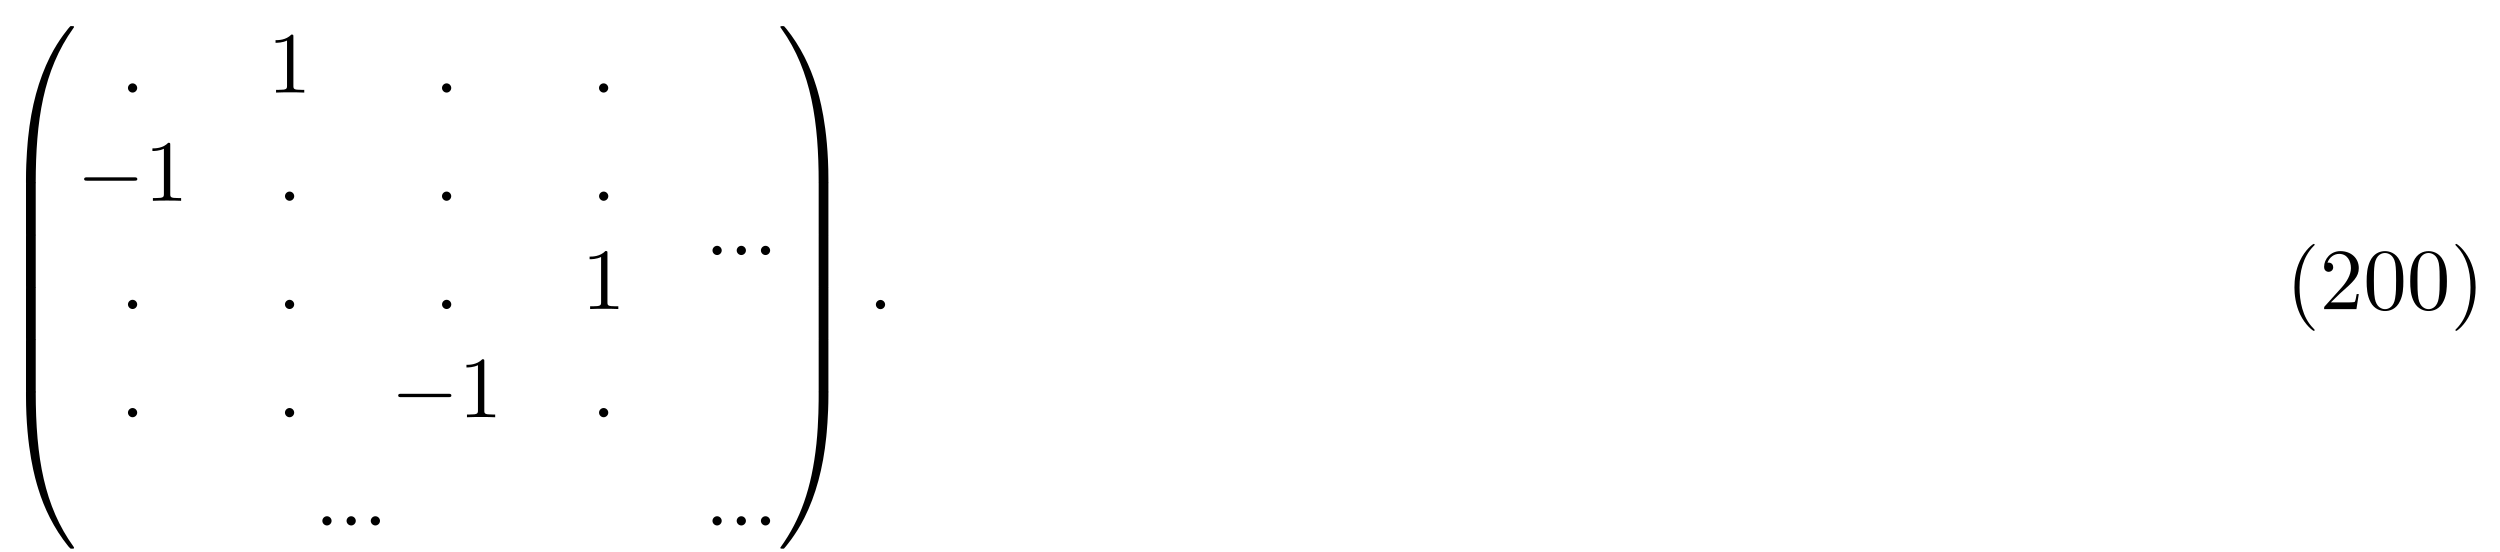
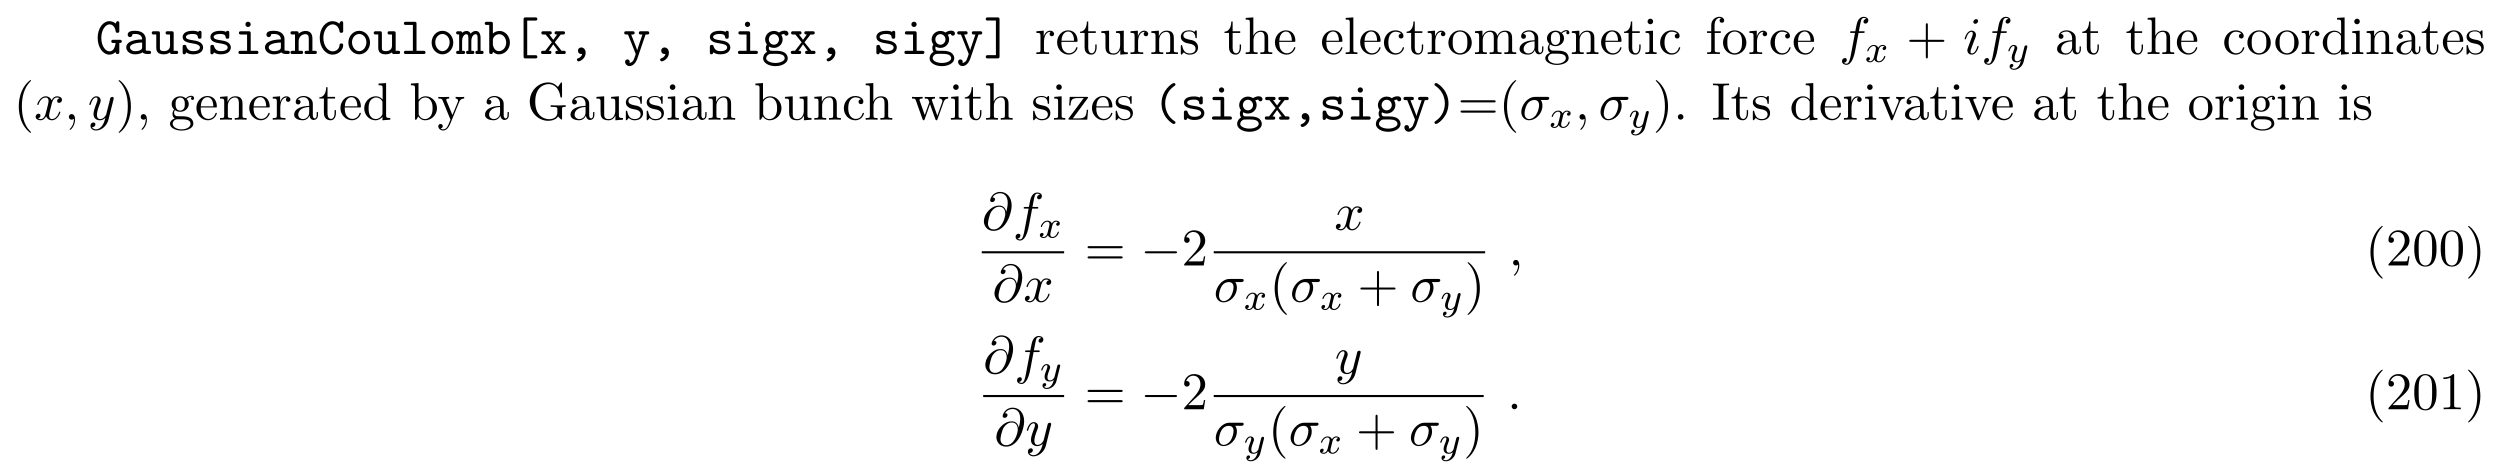
- <svg xmlns="http://www.w3.org/2000/svg" xmlns:xlink="http://www.w3.org/1999/xlink" height="69pt" viewBox="0 0 313 69" width="313pt">
+ <svg xmlns="http://www.w3.org/2000/svg" xmlns:xlink="http://www.w3.org/1999/xlink" height="96pt" viewBox="0 0 516 96" width="516pt">
  <symbol id="a" overflow="visible">
-     <path d="m4.078 19.297c.234 0 .312 0 .312-.141.016-7.656.906-14 4.719-19.328.078-.094.078-.125.078-.141 0-.109-.078-.109-.25-.109-.188 0-.203 0-.219.016-.047.031-1.438 1.625-2.531 3.812-1.438 2.891-2.344 6.188-2.75 10.156-.031.344-.266 2.609-.266 5.203v.422c.016.109.078.109.312.109zm0 0" />
+     <path d="m4.891-2.281c.266 0 .516 0 .516-.344 0-.312-.281-.312-.438-.312h-1.297c-.172 0-.438 0-.438.312 0 .344.25.344.438.344h.453c-.141 1.219-.672 1.734-1.25 1.734-.875 0-1.703-1.172-1.703-2.781 0-1.672.875-2.797 1.719-2.797.375 0 1.062.25 1.25 1.438.031.188.094.312.375.312.375 0 .375-.234.375-.453v-1.516c0-.172 0-.438-.328-.438-.219 0-.281.125-.438.484-.391-.328-.828-.484-1.281-.484-1.312 0-2.422 1.469-2.422 3.438 0 2.016 1.125 3.469 2.422 3.469.625 0 1.078-.328 1.297-.578 0 .234 0 .453.391.453.359 0 .359-.234.359-.453zm0 0" />
  </symbol>
  <symbol id="b" overflow="visible">
-     <path d="m4.391.188c0-.281-.016-.297-.312-.297h-.594c-.297 0-.312.016-.312.297v6.172c0 .281.016.297.312.297h.594c.297 0 .312-.016.312-.297zm0 0" />
+     <path d="m3.984-.344c.25.328.766.344 1.188.344.297 0 .547 0 .547-.344 0-.328-.281-.328-.438-.328-.453 0-.562-.047-.656-.078v-2.359c0-.766-.594-1.688-2.156-1.688-.469 0-1.578 0-1.578.797 0 .328.219.5.484.5.156 0 .469-.094.484-.5 0-.094 0-.094.219-.125.156-.016.297-.016.391-.016.828 0 1.406.344 1.406 1.125-1.938.031-3.281.578-3.281 1.625 0 .75.688 1.453 1.812 1.453.391 0 1.078-.078 1.578-.406zm-.109-2.031v.906c0 .266 0 .484-.422.688-.406.188-.891.188-.984.188-.672 0-1.109-.375-1.109-.797 0-.547.938-.938 2.516-.984zm0 0" />
  </symbol>
  <symbol id="c" overflow="visible">
-     <path d="m3.484-.547c-.234 0-.297 0-.312.125v.422c0 6.656 1.188 10.562 1.531 11.672.734 2.422 1.953 4.969 3.766 7.219.172.188.219.25.25.266s.031.031.219.031c.172 0 .25 0 .25-.109 0-.031 0-.047-.062-.141-3.641-5.047-4.734-11.109-4.734-19.328 0-.156-.078-.156-.312-.156zm0 0" />
+     <path d="m3.906-.344c.016.344.234.344.438.344h.797c.172 0 .438 0 .438-.344 0-.328-.281-.328-.438-.328h-.484v-3.578c0-.344-.062-.453-.438-.453h-.797c-.172 0-.438 0-.438.344 0 .328.281.328.422.328h.5v2.312c0 .984-.891 1.125-1.234 1.125-.859 0-.859-.359-.859-.719v-2.938c0-.344-.062-.453-.438-.453h-.797c-.172 0-.453 0-.453.344 0 .328.297.328.438.328h.5v2.781c0 1.047.75 1.312 1.547 1.312.438 0 .891-.109 1.297-.406zm0 0" />
  </symbol>
  <symbol id="d" overflow="visible">
-     <path d="m6.359 18.766c0-6.672-1.188-10.578-1.531-11.672-.734-2.422-1.953-4.984-3.766-7.219-.172-.203-.219-.25-.25-.281-.031-.016-.031-.016-.219-.016-.156 0-.25 0-.25.109 0 .016 0 .047.141.234 3.797 5.297 4.656 11.844 4.656 19.234 0 .141.078.141.312.141h.594c.234 0 .297 0 .312-.109zm0 0" />
+     <path d="m3.25-2.781c-.25-.047-.469-.078-.734-.125-.328-.047-1.062-.188-1.062-.609 0-.281.344-.625 1.375-.625.906 0 1.062.328 1.094.625.016.172.031.359.375.359.375 0 .375-.219.375-.438v-.766c0-.172 0-.438-.312-.438-.266 0-.312.156-.328.234-.484-.234-.969-.234-1.172-.234-1.828 0-2.078.891-2.078 1.281 0 1 1.156 1.188 2.156 1.344.531.094 1.406.234 1.406.812 0 .406-.406.766-1.406.766-.5 0-1.109-.125-1.391-.984-.047-.188-.094-.312-.375-.312-.391 0-.391.234-.391.453v1.062c0 .172 0 .438.328.438.094 0 .281-.016.406-.406.531.391 1.109.406 1.422.406 1.719 0 2.062-.906 2.062-1.422 0-1.141-1.406-1.359-1.75-1.422zm0 0" />
  </symbol>
  <symbol id="e" overflow="visible">
-     <path d="m6.359.188c0-.281-.016-.297-.312-.297h-.594c-.297 0-.312.016-.312.297v6.172c0 .281.016.297.312.297h.594c.297 0 .312-.016.312-.297zm0 0" />
+     <path d="m3.375-4.25c0-.344-.078-.453-.438-.453h-1.547c-.172 0-.453 0-.453.328 0 .344.281.344.453.344h1.234v3.359h-1.328c-.172 0-.453 0-.453.344 0 .328.297.328.453.328h3.219c.156 0 .453 0 .453-.328 0-.344-.297-.344-.453-.344h-1.141zm0-1.875c0-.312-.25-.547-.547-.547-.312 0-.547.234-.547.547 0 .297.234.547.547.547.297 0 .547-.25.547-.547zm0 0" />
  </symbol>
  <symbol id="f" overflow="visible">
-     <path d="m6.359-.422c-.016-.125-.078-.125-.312-.125h-.594c-.234 0-.312 0-.312.156 0 1.125 0 3.719-.281 6.438-.594 5.641-2.047 9.531-4.438 12.891-.078.094-.078.109-.078.141 0 .109.094.109.25.109.188 0 .203 0 .219-.031.047-.031 1.438-1.625 2.531-3.812 1.438-2.875 2.344-6.188 2.75-10.156.031-.328.266-2.609.266-5.188zm0 0" />
+     <path d="m1.812-4.188c0-.344 0-.516-.438-.516h-.797c-.172 0-.453 0-.453.344 0 .328.297.328.438.328h.5v3.359h-.484c-.172 0-.453 0-.453.344 0 .328.297.328.438.328h1.734c.156 0 .438 0 .438-.328 0-.344-.266-.344-.438-.344h-.484v-1.922c0-1.094.812-1.5 1.359-1.5.578 0 .734.297.734.953v2.469h-.422c-.188 0-.453 0-.453.344 0 .328.297.328.453.328h1.656c.156 0 .438 0 .438-.328 0-.344-.266-.344-.438-.344h-.484v-2.531c0-1.094-.562-1.562-1.422-1.562-.719 0-1.219.375-1.422.578zm0 0" />
  </symbol>
  <symbol id="g" overflow="visible">
+     <path d="m5.281-6.344c0-.172 0-.438-.328-.438-.203 0-.25.109-.312.188-.016.047-.016.062-.156.328-.359-.297-.859-.516-1.422-.516-1.406 0-2.625 1.453-2.625 3.438 0 2 1.219 3.469 2.641 3.469 1.266 0 2.203-.969 2.203-1.953 0-.359-.266-.359-.391-.359-.094 0-.344 0-.359.312-.078 1.062-.969 1.328-1.406 1.328-1 0-1.938-1.156-1.938-2.797 0-1.625.953-2.781 1.922-2.781.656 0 1.25.516 1.406 1.391.031.188.047.359.375.359.391 0 .391-.234.391-.453zm0 0" />
+   </symbol>
+   <symbol id="h" overflow="visible">
+     <path d="m5.094-2.359c0-1.359-1.016-2.438-2.234-2.438s-2.234 1.078-2.234 2.438c0 1.391 1.031 2.422 2.234 2.422s2.234-1.047 2.234-2.422zm-2.234 1.766c-.812 0-1.484-.828-1.484-1.844 0-.984.703-1.703 1.484-1.703s1.484.719 1.484 1.703c0 1.016-.672 1.844-1.484 1.844zm0 0" />
+   </symbol>
+   <symbol id="i" overflow="visible">
+     <path d="m3.234-6.219c0-.328-.062-.438-.438-.438h-1.719c-.172 0-.453 0-.453.328s.297.328.438.328h1.422v5.328h-1.406c-.172 0-.453 0-.453.344 0 .328.297.328.438.328h3.594c.172 0 .438 0 .438-.328 0-.344-.266-.344-.438-.344h-1.422zm0 0" />
+   </symbol>
+   <symbol id="j" overflow="visible">
+     <path d="m1.188-4.375c-.016-.328-.234-.328-.438-.328h-.344c-.172 0-.453 0-.453.328 0 .344.234.344.625.344v3.359c-.391 0-.625 0-.625.344 0 .328.297.328.453.328h.953c.172 0 .453 0 .453-.328 0-.344-.234-.344-.625-.344v-1.953c0-.969.453-1.469.891-1.469.25 0 .406.172.406.891v2.531c-.203 0-.484 0-.484.344 0 .328.297.328.453.328h.812c.172 0 .453 0 .453-.328 0-.344-.234-.344-.625-.344v-1.953c0-.969.453-1.469.891-1.469.266 0 .406.172.406.891v2.531c-.203 0-.469 0-.469.344 0 .328.281.328.438.328h.828c.156 0 .438 0 .438-.328 0-.344-.219-.344-.625-.344v-2.625c0-.219 0-1.469-.969-1.469-.328 0-.766.141-1.078.562-.156-.359-.469-.562-.828-.562-.344 0-.672.156-.938.391zm0 0" />
+   </symbol>
+   <symbol id="k" overflow="visible">
+     <path d="m1.812-4.234v-1.984c0-.328-.062-.438-.438-.438h-.797c-.172 0-.453 0-.453.328s.297.328.438.328h.5v5.547c0 .219 0 .453.375.453s.375-.219.375-.484c.438.453.906.547 1.266.547 1.188 0 2.25-1.031 2.25-2.422 0-1.344-.969-2.406-2.125-2.406-.531 0-1.016.203-1.391.531zm0 2.156v-.797c0-.641.625-1.219 1.312-1.219.812 0 1.438.797 1.438 1.734 0 1.047-.75 1.766-1.516 1.766-.859 0-1.234-.969-1.234-1.484zm0 0" />
+   </symbol>
+   <symbol id="l" overflow="visible">
+     <path d="m4.828-6.906c.172 0 .438 0 .438-.328s-.266-.328-.438-.328h-1.969c-.359 0-.438.094-.438.438v7.578c0 .344.062.453.438.453h1.969c.172 0 .438 0 .438-.328 0-.344-.266-.344-.438-.344h-1.656v-7.141zm0 0" />
+   </symbol>
+   <symbol id="m" overflow="visible">
+     <path d="m3.125-2.422 1.25-1.609h.438c.156 0 .438 0 .438-.328 0-.344-.281-.344-.438-.344h-1.281c-.156 0-.438 0-.438.328 0 .344.25.344.531.344l-.797 1.094-.828-1.094c.281 0 .516 0 .516-.344 0-.328-.266-.328-.438-.328h-1.266c-.172 0-.453 0-.453.344 0 .328.297.328.453.328h.438l1.281 1.609-1.359 1.75h-.438c-.156 0-.438 0-.438.344 0 .328.297.328.438.328h1.281c.172 0 .438 0 .438-.328 0-.344-.234-.344-.562-.344l.938-1.328.969 1.328c-.312 0-.547 0-.547.344 0 .328.266.328.438.328h1.281c.141 0 .438 0 .438-.328 0-.344-.281-.344-.438-.344h-.438zm0 0" />
+   </symbol>
+   <symbol id="n" overflow="visible">
+     <path d="m3.078-.031c-.172.672-.672.844-.812.891-.109.031-.297.094-.297.312 0 .156.156.344.344.344.344 0 1.469-.594 1.469-1.781 0-.672-.438-1.094-.906-1.094-.438 0-.688.328-.688.672 0 .422.312.688.672.688.062 0 .141-.016.219-.031zm0 0" />
+   </symbol>
+   <symbol id="o" overflow="visible">
+     <path d="m4.688-4.031h.328c.172 0 .438 0 .438-.328 0-.344-.266-.344-.438-.344h-1.281c-.156 0-.438 0-.438.328 0 .344.266.344.438.344h.312l-.781 2.312c-.141.406-.219.609-.281.938h-.016c-.062-.203-.156-.422-.234-.641l-1.016-2.609h.281c.156 0 .438 0 .438-.328 0-.344-.266-.344-.438-.344h-1.281c-.172 0-.438 0-.438.344 0 .328.281.328.438.328h.344l1.547 3.891c.047.109.047.125.047.141s-.281.922-.422 1.188c-.312.594-.703.625-.875.641 0-.016.062-.109.062-.25 0-.266-.203-.469-.469-.469-.297 0-.484.203-.484.484 0 .453.375.891.906.891 1.094 0 1.578-1.438 1.625-1.562zm0 0" />
+   </symbol>
+   <symbol id="p" overflow="visible">
+     <path d="m2.547-1.922c-.594 0-1.047-.516-1.047-1.094 0-.609.469-1.094 1.047-1.094s1.047.516 1.047 1.094c0 .609-.484 1.094-1.047 1.094zm-.984.391c.031.016.438.266.984.266 1 0 1.797-.781 1.797-1.75 0-.328-.094-.656-.281-.953.219-.125.484-.172.625-.188.062.297.312.375.422.375.188 0 .438-.141.438-.453 0-.25-.203-.594-.797-.594-.109 0-.656.016-1.156.391-.172-.125-.547-.328-1.047-.328-1.031 0-1.812.812-1.812 1.75 0 .469.188.828.359 1.031-.125.172-.219.406-.219.734 0 .391.156.656.25.797-.812.484-.812 1.234-.812 1.344 0 .938 1.156 1.609 2.547 1.609s2.547-.672 2.547-1.609c0-.406-.203-.938-.766-1.234-.141-.078-.594-.328-1.578-.328h-.766c-.078 0-.219 0-.312-.016-.156 0-.234 0-.359-.156s-.125-.359-.125-.391c0-.047.016-.188.062-.297zm1.297 3.375c-1.094 0-1.906-.469-1.906-.953 0-.188.094-.547.438-.766.281-.172.375-.172 1.172-.172.969 0 2.203 0 2.203.938 0 .484-.812.953-1.906.953zm0 0" />
+   </symbol>
+   <symbol id="q" overflow="visible">
+     <path d="m3.297-7.125c0-.328-.062-.438-.438-.438h-1.969c-.172 0-.438 0-.438.328s.25.328.438.328h1.656v7.141h-1.656c-.172 0-.438 0-.438.328 0 .344.25.344.438.344h1.969c.359 0 .438-.094.438-.453zm0 0" />
+   </symbol>
+   <symbol id="r" overflow="visible">
+     <path d="m4.766.594c0-.172-.078-.219-.266-.344-1.359-.922-1.859-2.359-1.859-3.594 0-1.078.406-2.594 1.875-3.594.172-.125.25-.156.25-.328 0-.078-.047-.297-.344-.297-.312 0-2.531 1.438-2.531 4.219 0 1.297.5 2.281.875 2.828.578.797 1.406 1.406 1.656 1.406.297 0 .344-.219.344-.297zm0 0" />
+   </symbol>
+   <symbol id="s" overflow="visible">
+     <path d="m3.844-3.344c0-1.297-.5-2.266-.891-2.812-.578-.797-1.391-1.406-1.656-1.406s-.344.219-.344.297c0 .172.125.234.188.281 1.781 1.188 1.953 2.938 1.953 3.641 0 1.094-.406 2.609-1.891 3.609-.156.109-.25.156-.25.328 0 .078.078.297.344.297.312 0 2.547-1.438 2.547-4.234zm0 0" />
+   </symbol>
+   <symbol id="t" overflow="visible">
+     <path d="m1.828-3.625v-1.203l-1.516.125v.344c.75 0 .844.078.844.609v2.922c0 .484-.125.484-.844.484v.344c.422-.016.938-.031 1.234-.031.438 0 .953 0 1.391.031v-.344h-.234c-.812 0-.828-.109-.828-.5v-1.688c0-1.078.453-2.047 1.281-2.047.078 0 .109 0 .125.016-.031 0-.25.141-.25.422 0 .297.234.469.469.469.203 0 .469-.141.469-.484s-.344-.672-.812-.672c-.797 0-1.188.734-1.328 1.203zm0 0" />
+   </symbol>
+   <symbol id="u" overflow="visible">
+     <path d="m1.219-2.75c.062-1.625.984-1.891 1.359-1.891 1.125 0 1.234 1.469 1.234 1.891zm-.016.234h3.047c.25 0 .281 0 .281-.234 0-1.078-.594-2.141-1.953-2.141-1.266 0-2.266 1.125-2.266 2.484 0 1.469 1.141 2.531 2.391 2.531 1.328 0 1.828-1.219 1.828-1.422 0-.109-.094-.125-.141-.125-.109 0-.125.062-.141.141-.391 1.125-1.375 1.125-1.484 1.125-.547 0-.984-.328-1.234-.734-.328-.516-.328-1.234-.328-1.625zm0 0" />
+   </symbol>
+   <symbol id="v" overflow="visible">
+     <path d="m1.891-4.359h1.562v-.344h-1.562v-2h-.281c0 .891-.328 2.062-1.406 2.094v.25h.938v3c0 1.344 1.016 1.484 1.406 1.484.766 0 1.078-.781 1.078-1.484v-.609h-.281v.594c0 .812-.328 1.219-.719 1.219-.734 0-.734-.984-.734-1.172zm0 0" />
+   </symbol>
+   <symbol id="w" overflow="visible">
+     <path d="m4.266-.859v.984l1.562-.125v-.344c-.75 0-.844-.078-.844-.609v-3.875l-1.609.125v.344c.766 0 .859.078.859.609v1.938c0 .953-.531 1.688-1.328 1.688-.906 0-.953-.5-.953-1.078v-3.625l-1.609.125v.344c.859 0 .859.031.859 1v1.641c0 .844 0 1.844 1.656 1.844.609 0 1.094-.312 1.406-.984zm0 0" />
+   </symbol>
+   <symbol id="x" overflow="visible">
+     <path d="m1.203-3.75v2.922c0 .484-.125.484-.859.484v.344c.391-.016.938-.031 1.234-.031.281 0 .859.016 1.219.031v-.344c-.719 0-.844 0-.844-.484v-2c0-1.141.766-1.75 1.469-1.75.688 0 .812.594.812 1.203v2.547c0 .484-.125.484-.859.484v.344c.391-.016.938-.031 1.234-.031.281 0 .859.016 1.219.031v-.344c-.562 0-.828 0-.844-.328v-2.078c0-.938 0-1.281-.344-1.672-.141-.188-.5-.406-1.141-.406-.797 0-1.312.469-1.609 1.156v-1.156l-1.547.125v.344c.766 0 .859.078.859.609zm0 0" />
+   </symbol>
+   <symbol id="y" overflow="visible">
+     <path d="m2.266-2.109c.25.031 1.141.219 1.141 1 0 .547-.391.984-1.234.984-.922 0-1.312-.609-1.516-1.547-.031-.141-.047-.188-.156-.188-.141 0-.141.078-.141.281v1.438c0 .188 0 .266.125.266.047 0 .062-.016.266-.219.031-.031.031-.047.219-.25.484.453.969.469 1.203.469 1.25 0 1.75-.734 1.75-1.516 0-.578-.328-.906-.453-1.047-.359-.344-.781-.438-1.25-.516-.609-.125-1.328-.266-1.328-.891 0-.391.281-.828 1.219-.828 1.188 0 1.25.969 1.266 1.312.016.094.109.094.141.094.141 0 .141-.047.141-.25v-1.109c0-.188 0-.266-.125-.266-.047 0-.078 0-.219.141-.031.031-.141.141-.188.172-.406-.312-.859-.312-1.016-.312-1.328 0-1.75.734-1.75 1.344 0 .391.172.688.469.922.344.297.656.359 1.438.516zm0 0" />
+   </symbol>
+   <symbol id="z" overflow="visible">
+     <path d="m1.203-.828c0 .484-.125.484-.859.484v.344c.391-.016.938-.031 1.234-.031.281 0 .859.016 1.219.031v-.344c-.719 0-.844 0-.844-.484v-2c0-1.141.766-1.75 1.469-1.75.688 0 .812.594.812 1.203v2.547c0 .484-.125.484-.859.484v.344c.391-.016.938-.031 1.234-.031.281 0 .859.016 1.219.031v-.344c-.562 0-.828 0-.844-.328v-2.078c0-.938 0-1.281-.344-1.672-.141-.188-.5-.406-1.141-.406-.922 0-1.391.656-1.578 1.078v-3.812l-1.578.109v.344c.766 0 .859.078.859.609zm0 0" />
+   </symbol>
+   <symbol id="A" overflow="visible">
+     <path d="m1.938-7.562-1.578.109v.344c.766 0 .844.078.844.609v5.672c0 .484-.109.484-.844.484v.344c.359-.016.938-.031 1.219-.031.266 0 .797.016 1.203.031v-.344c-.734 0-.844 0-.844-.484zm0 0" />
+   </symbol>
+   <symbol id="B" overflow="visible">
+     <path d="m1.281-2.375c0-1.781.891-2.234 1.469-2.234.094 0 .781 0 1.172.406-.453.031-.516.359-.516.5 0 .281.188.5.5.5.281 0 .5-.188.5-.516 0-.734-.828-1.172-1.672-1.172-1.359 0-2.359 1.188-2.359 2.531 0 1.406 1.078 2.484 2.344 2.484 1.453 0 1.812-1.312 1.812-1.422s-.109-.109-.141-.109c-.109 0-.125.047-.141.109-.328 1.016-1.031 1.141-1.438 1.141-.578 0-1.531-.469-1.531-2.219zm0 0" />
+   </symbol>
+   <symbol id="C" overflow="visible">
+     <path d="m5.141-2.328c0-1.406-1.094-2.562-2.422-2.562-1.359 0-2.406 1.188-2.406 2.562 0 1.406 1.125 2.453 2.406 2.453 1.312 0 2.422-1.078 2.422-2.453zm-2.422 2.172c-.469 0-.938-.219-1.234-.734-.281-.469-.281-1.141-.281-1.531 0-.422 0-1.016.266-1.5.297-.5.812-.719 1.25-.719.484 0 .953.234 1.234.703s.281 1.109.281 1.516c0 .391 0 .984-.25 1.469-.234.484-.719.797-1.266.797zm0 0" />
+   </symbol>
+   <symbol id="D" overflow="visible">
+     <path d="m1.203-3.75v2.922c0 .484-.125.484-.859.484v.344c.391-.016.938-.031 1.234-.031.281 0 .859.016 1.219.031v-.344c-.719 0-.844 0-.844-.484v-2c0-1.141.766-1.75 1.469-1.75.688 0 .812.594.812 1.203v2.547c0 .484-.125.484-.859.484v.344c.391-.016.938-.031 1.234-.031.281 0 .859.016 1.219.031v-.344c-.719 0-.844 0-.844-.484v-2c0-1.141.781-1.75 1.469-1.75s.812.594.812 1.203v2.547c0 .484-.125.484-.859.484v.344c.391-.016.938-.031 1.234-.031.281 0 .859.016 1.219.031v-.344c-.562 0-.828 0-.844-.328v-2.078c0-.938 0-1.281-.344-1.672-.141-.188-.5-.406-1.141-.406-.922 0-1.391.656-1.578 1.078-.156-.953-.969-1.078-1.453-1.078-.797 0-1.312.469-1.609 1.156v-1.156l-1.547.125v.344c.766 0 .859.078.859.609zm0 0" />
+   </symbol>
+   <symbol id="E" overflow="visible">
+     <path d="m3.625-.828c.047.438.344.891.859.891.234 0 .891-.156.891-1.031v-.609h-.266v.609c0 .625-.281.703-.391.703-.359 0-.406-.5-.406-.547v-2.188c0-.453 0-.875-.391-1.281-.438-.438-.984-.609-1.5-.609-.891 0-1.641.516-1.641 1.234 0 .328.219.516.5.516.297 0 .5-.219.5-.5 0-.141-.062-.5-.562-.5.297-.391.828-.5 1.188-.5.531 0 1.156.422 1.156 1.391v.406c-.562.031-1.328.062-2.016.391-.812.375-1.094.938-1.094 1.422 0 .875 1.062 1.156 1.75 1.156.719 0 1.219-.438 1.422-.953zm-.062-1.797v1.094c0 1.047-.797 1.406-1.281 1.406-.531 0-.984-.375-.984-.922 0-.594.453-1.5 2.266-1.578zm0 0" />
+   </symbol>
+   <symbol id="F" overflow="visible">
+     <path d="m2.422-1.875c-.953 0-.953-1.094-.953-1.344 0-.297.016-.641.172-.922.094-.125.344-.422.781-.422.953 0 .953 1.078.953 1.328 0 .297-.016.656-.172.922-.094.125-.344.438-.781.438zm-1.266.422c0-.047 0-.297.188-.516.422.312.875.344 1.078.344 1.016 0 1.766-.75 1.766-1.594 0-.406-.172-.812-.453-1.062.406-.359.797-.422.984-.422.031 0 .078 0 .109.016-.109.047-.172.156-.172.297 0 .188.141.312.312.312.109 0 .328-.078.328-.328 0-.188-.141-.531-.562-.531-.219 0-.703.062-1.156.516-.453-.359-.922-.406-1.156-.406-1.016 0-1.766.766-1.766 1.594 0 .484.234.906.516 1.125-.141.172-.344.531-.344.906 0 .344.141.75.484.969-.656.188-1 .656-1 1.094 0 .781 1.078 1.391 2.406 1.391 1.281 0 2.422-.562 2.422-1.406 0-.391-.156-.938-.719-1.25-.578-.297-1.203-.297-1.875-.297-.266 0-.734 0-.812-.016-.344-.047-.578-.375-.578-.734zm1.562 3.453c-1.094 0-1.844-.562-1.844-1.141 0-.5.406-.906.891-.938h.641c.938 0 2.156 0 2.156.938 0 .594-.766 1.141-1.844 1.141zm0 0" />
+   </symbol>
+   <symbol id="G" overflow="visible">
+     <path d="m1.938-4.828-1.531.125v.344c.703 0 .797.062.797.594v2.938c0 .484-.109.484-.844.484v.344c.344-.016.938-.031 1.203-.031.375 0 .766.016 1.125.031v-.344c-.719 0-.75-.047-.75-.469zm.031-1.891c0-.344-.266-.578-.578-.578-.328 0-.578.297-.578.578 0 .297.25.578.578.578.312 0 .578-.234.578-.578zm0 0" />
+   </symbol>
+   <symbol id="H" overflow="visible">
+     <path d="m1.906-4.703v-1.266c0-.953.531-1.484 1-1.484.031 0 .203 0 .359.078-.125.047-.328.188-.328.453s.188.469.469.469c.328 0 .484-.203.484-.469 0-.406-.406-.766-.984-.766-.75 0-1.688.578-1.688 1.734v1.25h-.859v.344h.859v3.531c0 .484-.125.484-.844.484v.344c.422-.016.938-.031 1.234-.031.438 0 .953 0 1.391.031v-.344h-.234c-.797 0-.828-.109-.828-.5v-3.516h1.25v-.344zm0 0" />
+   </symbol>
+   <symbol id="I" overflow="visible">
+     <path d="m4.453-2.516h3.047c.156 0 .359 0 .359-.203 0-.219-.203-.219-.359-.219h-3.047v-3.062c0-.156 0-.359-.203-.359-.219 0-.219.203-.219.359v3.062h-3.062c-.156 0-.359 0-.359.219 0 .203.203.203.359.203h3.062v3.062c0 .156 0 .359.219.359.203 0 .203-.203.203-.359zm0 0" />
+   </symbol>
+   <symbol id="J" overflow="visible">
+     <path d="m4.141-.594v.719l1.609-.125v-.344c-.766 0-.859-.078-.859-.609v-6.609l-1.562.109v.344c.766 0 .844.078.844.609v2.359c-.312-.391-.781-.688-1.375-.688-1.281 0-2.422 1.078-2.422 2.484 0 1.391 1.062 2.469 2.312 2.469.688 0 1.188-.375 1.453-.719zm0-2.922v2.234c0 .188 0 .219-.109.391-.328.531-.828.766-1.297.766-.484 0-.875-.281-1.141-.688-.281-.453-.312-1.078-.312-1.516 0-.406.016-1.062.328-1.547.234-.344.641-.703 1.234-.703.391 0 .844.156 1.188.656.109.188.109.203.109.406zm0 0" />
+   </symbol>
+   <symbol id="K" overflow="visible">
+     <path d="m3.609 2.625c0-.047 0-.062-.188-.25-1.359-1.375-1.703-3.438-1.703-5.094 0-1.906.406-3.797 1.75-5.172.141-.125.141-.141.141-.188 0-.062-.047-.094-.109-.094-.109 0-1.094.734-1.734 2.125-.562 1.188-.688 2.406-.688 3.328 0 .844.125 2.156.719 3.391.656 1.344 1.594 2.047 1.703 2.047.062 0 .109-.031.109-.094zm0 0" />
+   </symbol>
+   <symbol id="L" overflow="visible">
+     <path d="m3.156-2.719c0-.859-.125-2.172-.719-3.406-.656-1.344-1.594-2.047-1.703-2.047-.062 0-.109.031-.109.094 0 .047 0 .062.203.266 1.062 1.078 1.688 2.812 1.688 5.094 0 1.859-.406 3.781-1.75 5.156-.141.125-.141.141-.141.188 0 .062.047.094.109.094.109 0 1.094-.734 1.734-2.125.547-1.188.688-2.406.688-3.312zm0 0" />
+   </symbol>
+   <symbol id="M" overflow="visible">
+     <path d="m2.219-.016c0-.688-.266-1.141-.703-1.141-.375 0-.578.297-.578.578s.188.578.578.578c.172 0 .312-.062.422-.156l.016-.016c.016 0 .016.016.016.156 0 .703-.297 1.375-.781 1.875-.062.078-.078.078-.078.125 0 .078.062.125.109.125.141 0 1-.859 1-2.125zm0 0" />
+   </symbol>
+   <symbol id="N" overflow="visible">
+     <path d="m1.875-4.109v-3.453l-1.562.109v.344c.75 0 .844.078.844.609v6.5h.266c.016-.016.109-.156.406-.672.156.25.609.797 1.422.797 1.297 0 2.438-1.078 2.438-2.484 0-1.375-1.078-2.469-2.312-2.469-.859 0-1.328.516-1.5.719zm.031 2.859v-2.234c0-.219 0-.219.125-.391.422-.625 1.016-.703 1.281-.703.5 0 .891.281 1.141.703.297.438.328 1.062.328 1.516 0 .391-.031 1.047-.344 1.547-.234.328-.641.688-1.234.688-.484 0-.875-.25-1.141-.656-.156-.234-.156-.266-.156-.469zm0 0" />
+   </symbol>
+   <symbol id="O" overflow="visible">
+     <path d="m4.531-3.672c.281-.688.828-.688 1.016-.688v-.344c-.25.031-.578.031-.828.031-.188 0-.703-.016-.938-.031v.344c.328 0 .5.188.5.469 0 .109 0 .125-.062.266l-1.094 2.672-1.219-2.922c-.047-.109-.062-.156-.062-.203 0-.281.406-.281.609-.281v-.344c-.281.016-1 .031-1.188.031-.297 0-.734 0-1.062-.031v.344c.531 0 .734 0 .891.375l1.625 3.984c-.047.141-.203.5-.266.641-.234.609-.547 1.359-1.25 1.359-.047 0-.297 0-.5-.203.328-.047.422-.281.422-.453 0-.281-.203-.453-.453-.453-.219 0-.469.141-.469.469 0 .484.469.875 1 .875.688 0 1.141-.625 1.406-1.234zm0 0" />
+   </symbol>
+   <symbol id="P" overflow="visible">
+     <path d="m6.469-.688c.141.234.578.672.703.672.094 0 .094-.078.094-.25v-1.891c0-.422.047-.484.75-.484v-.344c-.406.016-1 .047-1.328.047-.438 0-1.359 0-1.766-.047v.344h.359c.984 0 1.016.125 1.016.531v.688c0 1.219-1.391 1.328-1.688 1.328-.719 0-2.875-.391-2.875-3.641s2.141-3.609 2.797-3.609c1.172 0 2.172.969 2.391 2.578.016.156.016.188.172.188.172 0 .172-.031.172-.266v-2.578c0-.188 0-.266-.125-.266-.047 0-.078 0-.172.125l-.547.812c-.344-.344-.938-.938-2.016-.938-2.031 0-3.797 1.719-3.797 3.953s1.75 3.969 3.812 3.969c.797 0 1.672-.281 2.047-.922zm0 0" />
+   </symbol>
+   <symbol id="Q" overflow="visible">
+     <path d="m6.75-3.672c.203-.531.531-.688.922-.688v-.344c-.25.031-.562.031-.797.031-.328 0-.812-.016-1.016-.031v.344c.391 0 .625.203.625.516 0 .062 0 .094-.047.234l-1 2.797-1.078-3.047c-.047-.125-.047-.156-.047-.203 0-.297.422-.297.641-.297v-.344c-.312.016-.875.031-1.141.031-.328 0-.641 0-.969-.031v.344c.406 0 .578.016.688.156.062.062.172.391.25.609l-.938 2.641-1.031-2.922c-.062-.125-.062-.156-.062-.188 0-.297.438-.297.656-.297v-.344c-.328.016-.938.031-1.203.031-.031 0-.609 0-1-.031v.344c.531 0 .672.031.797.375l1.375 3.859c.062.156.094.25.234.25s.156-.078.219-.219l1.094-3.094 1.109 3.094c.047.125.078.219.219.219.156 0 .188-.109.219-.219zm0 0" />
+   </symbol>
+   <symbol id="R" overflow="visible">
+     <path d="m4.25-4.375c.109-.125.109-.141.109-.188 0-.141-.094-.141-.297-.141h-3.484l-.125 1.766h.281c.062-1.125.266-1.516 1.469-1.516h1.25l-3.047 4.109c-.094.109-.094.141-.094.188 0 .156.062.156.281.156h3.594l.188-2.047h-.281c-.094 1.297-.312 1.781-1.578 1.781h-1.297zm0 0" />
+   </symbol>
+   <symbol id="S" overflow="visible">
+     <path d="m7.5-3.562c.156 0 .359 0 .359-.219s-.203-.219-.359-.219h-6.531c-.156 0-.359 0-.359.219s.203.219.375.219zm0 2.109c.156 0 .359 0 .359-.219s-.203-.219-.359-.219h-6.516c-.172 0-.375 0-.375.219s.203.219.359.219zm0 0" />
+   </symbol>
+   <symbol id="T" overflow="visible">
    <path d="m2.094-.578c0-.312-.266-.578-.578-.578s-.578.266-.578.578.266.578.578.578.578-.266.578-.578zm0 0" />
  </symbol>
-   <symbol id="h" overflow="visible">
+   <symbol id="U" overflow="visible">
+     <path d="m2.453-6.594c0-.391.031-.516.891-.516h.281v-.344c-.375.031-1.234.031-1.656.031s-1.281 0-1.656-.031v.344h.281c.859 0 .891.125.891.516v5.75c0 .391-.031.5-.891.5h-.281v.344c.375-.031 1.234-.031 1.656-.031s1.281 0 1.656.031v-.344h-.281c-.859 0-.891-.109-.891-.5zm0 0" />
+   </symbol>
+   <symbol id="V" overflow="visible">
+     <path d="m4.531-3.625c.109-.25.297-.734 1.016-.734v-.344c-.25.031-.578.031-.828.031-.266 0-.766-.016-.938-.031v.344c.391 0 .516.266.516.469 0 .094-.016.141-.062.266l-1.109 2.781-1.234-3.047c-.062-.141-.062-.172-.062-.188 0-.281.422-.281.625-.281v-.344c-.328.016-.938.031-1.188.031-.297 0-.734 0-1.062-.031v.344c.688 0 .734.062.875.406l1.578 3.859c.062.156.078.219.219.219s.188-.109.234-.219zm0 0" />
+   </symbol>
+   <symbol id="W" overflow="visible">
+     <path d="m1.391-.844 1.156-1.125c1.703-1.5 2.344-2.094 2.344-3.172 0-1.25-.969-2.125-2.312-2.125-1.219 0-2.031 1-2.031 1.969 0 .625.547.625.578.625.188 0 .562-.141.562-.578 0-.297-.188-.578-.578-.578-.078 0-.109 0-.141.016.25-.703.844-1.109 1.469-1.109 1 0 1.469.875 1.469 1.781 0 .859-.547 1.734-1.141 2.406l-2.094 2.328c-.125.125-.125.141-.125.406h4.047l.297-1.891h-.266c-.062.312-.125.797-.234.969-.078.078-.797.078-1.047.078zm0 0" />
+   </symbol>
+   <symbol id="X" overflow="visible">
+     <path d="m5.016-3.484c0-.875-.047-1.75-.438-2.562-.5-1.047-1.391-1.219-1.859-1.219-.641 0-1.438.281-1.891 1.297-.344.75-.406 1.609-.406 2.484 0 .812.047 1.797.5 2.625.469.875 1.266 1.094 1.797 1.094.578 0 1.422-.219 1.891-1.266.359-.75.406-1.594.406-2.453zm-2.297 3.484c-.422 0-1.078-.266-1.266-1.312-.125-.656-.125-1.672-.125-2.312 0-.688 0-1.406.094-2 .203-1.297 1.016-1.406 1.297-1.406.359 0 1.078.203 1.281 1.281.109.609.109 1.438.109 2.125 0 .828 0 1.562-.125 2.266-.156 1.031-.781 1.359-1.266 1.359zm0 0" />
+   </symbol>
+   <symbol id="Y" overflow="visible">
    <path d="m3.203-6.984c0-.25 0-.281-.25-.281-.672.703-1.641.703-1.984.703v.328c.219 0 .859 0 1.438-.281v5.656c0 .391-.047.516-1.016.516h-.359v.344c.391-.031 1.328-.031 1.766-.031s1.391 0 1.766.031v-.344h-.344c-.984 0-1.016-.109-1.016-.516zm0 0" />
  </symbol>
-   <symbol id="i" overflow="visible">
-     <path d="m3.609 2.625c0-.047 0-.062-.188-.25-1.359-1.375-1.703-3.438-1.703-5.094 0-1.906.406-3.797 1.75-5.172.141-.125.141-.141.141-.188 0-.062-.047-.094-.109-.094-.109 0-1.094.734-1.734 2.125-.562 1.188-.688 2.406-.688 3.328 0 .844.125 2.156.719 3.391.656 1.344 1.594 2.047 1.703 2.047.062 0 .109-.031.109-.094zm0 0" />
-   </symbol>
-   <symbol id="j" overflow="visible">
-     <path d="m1.391-.844 1.156-1.125c1.703-1.5 2.344-2.094 2.344-3.172 0-1.25-.969-2.125-2.312-2.125-1.219 0-2.031 1-2.031 1.969 0 .625.547.625.578.625.188 0 .562-.141.562-.578 0-.297-.188-.578-.578-.578-.078 0-.109 0-.141.016.25-.703.844-1.109 1.469-1.109 1 0 1.469.875 1.469 1.781 0 .859-.547 1.734-1.141 2.406l-2.094 2.328c-.125.125-.125.141-.125.406h4.047l.297-1.891h-.266c-.062.312-.125.797-.234.969-.078.078-.797.078-1.047.078zm0 0" />
-   </symbol>
-   <symbol id="k" overflow="visible">
-     <path d="m5.016-3.484c0-.875-.047-1.75-.438-2.562-.5-1.047-1.391-1.219-1.859-1.219-.641 0-1.438.281-1.891 1.297-.344.75-.406 1.609-.406 2.484 0 .812.047 1.797.5 2.625.469.875 1.266 1.094 1.797 1.094.578 0 1.422-.219 1.891-1.266.359-.75.406-1.594.406-2.453zm-2.297 3.484c-.422 0-1.078-.266-1.266-1.312-.125-.656-.125-1.672-.125-2.312 0-.688 0-1.406.094-2 .203-1.297 1.016-1.406 1.297-1.406.359 0 1.078.203 1.281 1.281.109.609.109 1.438.109 2.125 0 .828 0 1.562-.125 2.266-.156 1.031-.781 1.359-1.266 1.359zm0 0" />
-   </symbol>
-   <symbol id="l" overflow="visible">
-     <path d="m3.156-2.719c0-.859-.125-2.172-.719-3.406-.656-1.344-1.594-2.047-1.703-2.047-.062 0-.109.031-.109.094 0 .047 0 .062.203.266 1.062 1.078 1.688 2.812 1.688 5.094 0 1.859-.406 3.781-1.75 5.156-.141.125-.141.141-.141.188 0 .062.047.094.109.094.109 0 1.094-.734 1.734-2.125.547-1.188.688-2.406.688-3.312zm0 0" />
-   </symbol>
-   <symbol id="m" overflow="visible">
+   <symbol id="Z" overflow="visible">
+     <path d="m4-4.359h.938c.219 0 .328 0 .328-.219 0-.125-.109-.125-.297-.125h-.906l.234-1.234c.047-.234.203-1.016.266-1.141.094-.203.281-.375.516-.375.031 0 .328 0 .531.203-.484.047-.594.422-.594.594 0 .25.203.375.406.375.281 0 .594-.234.594-.656 0-.5-.5-.75-.938-.75-.375 0-1.062.188-1.391 1.281-.062.219-.094.328-.359 1.703h-.75c-.219 0-.328 0-.328.203 0 .141.094.141.297.141h.719l-.812 4.312c-.203 1.047-.375 2.047-.953 2.047-.031 0-.312 0-.516-.203.5-.031.594-.422.594-.594 0-.25-.188-.375-.406-.375-.281 0-.594.234-.594.656 0 .484.484.75.922.75.609 0 1.047-.641 1.234-1.062.359-.688.609-2 .609-2.078zm0 0" />
+   </symbol>
+   <symbol id="aa" overflow="visible">
+     <path d="m3.094-6.812c0-.219-.156-.391-.406-.391-.281 0-.578.281-.578.578 0 .203.141.391.406.391.25 0 .578-.25.578-.578zm-.828 4.094c.141-.312.141-.328.25-.625.078-.219.141-.375.141-.578 0-.5-.359-.906-.906-.906-1.016 0-1.438 1.594-1.438 1.688 0 .109.109.109.141.109.109 0 .109-.016.172-.203.297-1.016.734-1.344 1.094-1.344.094 0 .281 0 .281.344 0 .234-.078.453-.125.562-.094.297-.578 1.562-.75 2.031-.109.281-.25.641-.25.859 0 .516.375.906.891.906 1.031 0 1.438-1.594 1.438-1.688 0-.109-.109-.109-.141-.109-.109 0-.109.031-.156.203-.203.688-.562 1.344-1.125 1.344-.172 0-.25-.109-.25-.359 0-.266.062-.422.312-1.094zm0 0" />
+   </symbol>
+   <symbol id="ab" overflow="visible">
+     <path d="m3.641-3.297c.062-.281.312-1.281 1.078-1.281.062 0 .312 0 .547.141-.297.047-.516.328-.516.594 0 .172.109.375.406.375.25 0 .594-.203.594-.625 0-.578-.641-.734-1.016-.734-.641 0-1.016.578-1.141.844-.281-.734-.875-.844-1.188-.844-1.125 0-1.75 1.422-1.75 1.688 0 .109.109.109.125.109.094 0 .125-.016.141-.125.375-1.156 1.094-1.422 1.469-1.422.203 0 .594.094.594.734 0 .328-.188 1.062-.594 2.594-.172.672-.562 1.125-1.031 1.125-.078 0-.328 0-.547-.141.266-.047.5-.281.5-.578s-.234-.391-.391-.391c-.328 0-.609.281-.609.641 0 .5.547.719 1.031.719.719 0 1.109-.766 1.141-.828.141.391.531.828 1.188.828 1.109 0 1.734-1.406 1.734-1.688 0-.109-.094-.109-.125-.109-.094 0-.125.047-.141.125-.359 1.172-1.109 1.422-1.453 1.422-.422 0-.594-.344-.594-.719 0-.234.062-.469.172-.953zm0 0" />
+   </symbol>
+   <symbol id="ac" overflow="visible">
+     <path d="m2.219-.016c0-.719-.281-1.141-.703-1.141-.359 0-.578.266-.578.578 0 .297.219.578.578.578.125 0 .266-.047.375-.141.047-.016.047-.031.062-.031s.016.016.016.156c0 .812-.375 1.469-.734 1.828-.125.125-.125.141-.125.172 0 .078.062.125.109.125.125 0 1-.844 1-2.125zm0 0" />
+   </symbol>
+   <symbol id="ad" overflow="visible">
+     <path d="m5.297-4.156c.047-.156.047-.172.047-.25 0-.203-.156-.297-.312-.297-.109 0-.281.062-.391.234-.016.047-.109.391-.141.594-.078.281-.156.578-.219.859l-.5 1.969c-.047.156-.516.922-1.234.922-.547 0-.672-.469-.672-.875 0-.5.188-1.188.562-2.141.172-.453.219-.562.219-.781 0-.5-.359-.906-.906-.906-1.031 0-1.438 1.594-1.438 1.688 0 .109.109.109.141.109.109 0 .109-.016.172-.203.297-1.016.734-1.344 1.094-1.344.094 0 .281 0 .281.344 0 .281-.109.562-.188.766-.438 1.156-.641 1.781-.641 2.297 0 .969.688 1.297 1.344 1.297.422 0 .781-.188 1.094-.5-.141.578-.266 1.109-.703 1.688-.281.359-.703.688-1.203.688-.156 0-.641-.031-.828-.469.172 0 .312 0 .469-.125.109-.094.219-.234.219-.453 0-.328-.297-.375-.406-.375-.25 0-.609.172-.609.703 0 .547.484.953 1.156.953 1.125 0 2.25-.984 2.547-2.219zm0 0" />
+   </symbol>
+   <symbol id="ae" overflow="visible">
+     <path d="m5.656-4.062c.141 0 .531 0 .531-.375 0-.266-.234-.266-.422-.266h-2.5c-1.641 0-2.844 1.797-2.844 3.094 0 .969.641 1.734 1.625 1.734 1.297 0 2.734-1.328 2.734-3 0-.188 0-.719-.328-1.188zm-3.594 3.938c-.531 0-.969-.391-.969-1.172 0-.328.125-1.219.516-1.859.453-.766 1.109-.906 1.484-.906.906 0 1 .719 1 1.047 0 .516-.219 1.406-.594 1.969-.422.641-1.016.922-1.438.922zm0 0" />
+   </symbol>
+   <symbol id="af" overflow="visible">
+     <path d="m5.047-3.703c-.109-.672-.547-1.281-1.406-1.281-.656 0-1.375.172-2.219 1.031-.906.906-.984 1.906-.984 2.25 0 .672.484 1.938 2 1.938 2.594 0 3.734-3.656 3.734-5.219 0-1.734-1.016-2.828-2.359-2.828-1.578 0-2.078 1.422-2.078 1.734 0 .141.094.375.422.375.359 0 .578-.328.578-.578 0-.375-.328-.375-.516-.375.484-.812 1.266-.875 1.578-.875.797 0 1.562.562 1.562 1.969 0 .422-.062.984-.297 1.859zm-2.578 3.641c-1.188 0-1.188-1.125-1.188-1.234 0-.297.266-1.828.719-2.484.438-.609.969-.969 1.641-.969 1.188 0 1.219 1.234 1.219 1.453 0 .781-.703 3.234-2.391 3.234zm0 0" />
+   </symbol>
+   <symbol id="ag" overflow="visible">
+     <path d="m2.094-.578c0-.312-.266-.578-.578-.578s-.578.266-.578.578.266.578.578.578.578-.266.578-.578zm0 0" />
+   </symbol>
+   <symbol id="ah" overflow="visible">
+     <path d="m4-3.172c-.359.078-.375.391-.375.422 0 .172.141.297.312.297s.438-.141.438-.484c0-.453-.5-.578-.797-.578-.359 0-.672.266-.859.578-.172-.422-.578-.578-.906-.578-.875 0-1.359 1-1.359 1.219 0 .078.062.109.125.109.094 0 .109-.047.125-.141.188-.578.672-.969 1.078-.969.312 0 .469.234.469.516 0 .156-.094.531-.156.781-.062.234-.234.938-.281 1.094-.109.422-.391.766-.75.766-.031 0-.234 0-.406-.109.359-.094.359-.422.359-.438 0-.188-.141-.297-.312-.297-.219 0-.453.188-.453.484 0 .375.391.578.797.578.422 0 .719-.312.859-.578.188.391.547.578.938.578.859 0 1.344-1 1.344-1.219 0-.078-.062-.109-.125-.109-.094 0-.109.062-.141.141-.156.531-.609.969-1.062.969-.266 0-.453-.172-.453-.516 0-.156.047-.344.156-.781.047-.25.219-.938.266-1.094.109-.422.391-.766.75-.766.047 0 .25 0 .422.125zm0 0" />
+   </symbol>
+   <symbol id="ai" overflow="visible">
+     <path d="m4.125-3c.031-.109.031-.125.031-.188 0-.203-.156-.25-.25-.25-.047 0-.219.016-.328.219-.016.047-.094.328-.125.5l-.484 1.906c0 .031-.344.672-.922.672-.391 0-.531-.297-.531-.641 0-.469.266-1.172.453-1.641.078-.203.109-.266.109-.422 0-.438-.359-.672-.719-.672-.797 0-1.125 1.125-1.125 1.219 0 .078.062.109.125.109.109 0 .109-.047.141-.125.203-.703.547-.984.828-.984.125 0 .188.078.188.266 0 .172-.062.359-.109.5-.328.844-.469 1.25-.469 1.625 0 .781.594.984 1.062.984.375 0 .641-.172.844-.344-.125.438-.203.75-.5 1.141-.266.312-.578.531-.938.531-.141 0-.438-.031-.594-.266.422-.031.453-.391.453-.438 0-.188-.156-.297-.312-.297-.188 0-.453.141-.453.531 0 .375.344.688.906.688.812 0 1.719-.656 1.969-1.609zm0 0" />
+   </symbol>
+   <symbol id="aj" overflow="visible">
    <path d="m7.188-2.516c.188 0 .375 0 .375-.203 0-.219-.188-.219-.375-.219h-5.906c-.188 0-.375 0-.375.219 0 .203.188.203.375.203zm0 0" />
  </symbol>
-   <use x=".082" xlink:href="#a" y="3.689" />
-   <use x=".082" xlink:href="#b" y="22.889" />
-   <use x=".082" xlink:href="#b" y="29.434" />
-   <use x=".082" xlink:href="#b" y="35.98" />
-   <use x=".082" xlink:href="#b" y="42.525" />
-   <use x=".082" xlink:href="#c" y="49.507" />
-   <use x="15.082" xlink:href="#g" y="11.591" />
-   <use x="33.529" xlink:href="#h" y="11.591" />
-   <use x="54.401" xlink:href="#g" y="11.591" />
-   <use x="74.057" xlink:href="#g" y="11.591" />
-   <use x="9.627" xlink:href="#m" y="25.14" />
-   <use x="18.112" xlink:href="#h" y="25.14" />
-   <use x="34.742" xlink:href="#g" y="25.14" />
-   <use x="54.398" xlink:href="#g" y="25.14" />
-   <use x="74.065" xlink:href="#g" y="25.14" />
-   <use x="15.082" xlink:href="#g" y="38.69" />
-   <use x="34.738" xlink:href="#g" y="38.69" />
-   <use x="54.405" xlink:href="#g" y="38.69" />
-   <use x="72.849" xlink:href="#h" y="38.69" />
-   <use x="15.082" xlink:href="#g" y="52.239" />
-   <use x="34.738" xlink:href="#g" y="52.239" />
-   <use x="48.947" xlink:href="#m" y="52.239" />
-   <use x="57.432" xlink:href="#h" y="52.239" />
-   <use x="74.061" xlink:href="#g" y="52.239" />
-   <g>
-     <use x="88.266" xlink:href="#g" y="31.932" />
-     <use x="91.297" xlink:href="#g" y="31.932" />
-     <use x="94.327" xlink:href="#g" y="31.932" />
-   </g>
-   <g>
-     <use x="39.42" xlink:href="#g" y="65.788" />
-     <use x="42.451" xlink:href="#g" y="65.788" />
-     <use x="45.481" xlink:href="#g" y="65.788" />
-   </g>
-   <g>
-     <use x="88.264" xlink:href="#g" y="65.788" />
-     <use x="91.295" xlink:href="#g" y="65.788" />
-     <use x="94.326" xlink:href="#g" y="65.788" />
-   </g>
-   <use x="97.357" xlink:href="#d" y="3.689" />
-   <use x="97.357" xlink:href="#e" y="22.889" />
-   <use x="97.357" xlink:href="#e" y="29.434" />
-   <use x="97.357" xlink:href="#e" y="35.98" />
-   <use x="97.357" xlink:href="#e" y="42.525" />
-   <use x="97.357" xlink:href="#f" y="49.507" />
-   <use x="108.721" xlink:href="#g" y="38.707" />
-   <g>
-     <use x="286.186" xlink:href="#i" y="38.707" />
-     <use x="290.429" xlink:href="#j" y="38.707" />
-     <use x="295.883" xlink:href="#k" y="38.707" />
-     <use x="301.338" xlink:href="#k" y="38.707" />
-     <use x="306.792" xlink:href="#l" y="38.707" />
+   <g>
+     <use x="19.735" xlink:href="#a" y="11.152" />
+     <use x="25.462" xlink:href="#b" y="11.152" />
+     <use x="31.19" xlink:href="#c" y="11.152" />
+     <use x="36.917" xlink:href="#d" y="11.152" />
+     <use x="42.644" xlink:href="#d" y="11.152" />
+     <use x="48.371" xlink:href="#e" y="11.152" />
+     <use x="54.099" xlink:href="#b" y="11.152" />
+     <use x="59.826" xlink:href="#f" y="11.152" />
+     <use x="65.553" xlink:href="#g" y="11.152" />
+     <use x="71.28" xlink:href="#h" y="11.152" />
+     <use x="77.008" xlink:href="#c" y="11.152" />
+     <use x="82.735" xlink:href="#i" y="11.152" />
+     <use x="88.462" xlink:href="#h" y="11.152" />
+     <use x="94.19" xlink:href="#j" y="11.152" />
+     <use x="99.917" xlink:href="#k" y="11.152" />
+     <use x="105.644" xlink:href="#l" y="11.152" />
+     <use x="111.371" xlink:href="#m" y="11.152" />
+     <use x="117.099" xlink:href="#n" y="11.152" />
+   </g>
+   <g>
+     <use x="128.553" xlink:href="#o" y="11.152" />
+     <use x="134.281" xlink:href="#n" y="11.152" />
+   </g>
+   <g>
+     <use x="145.735" xlink:href="#d" y="11.152" />
+     <use x="151.462" xlink:href="#e" y="11.152" />
+     <use x="157.19" xlink:href="#p" y="11.152" />
+     <use x="162.917" xlink:href="#m" y="11.152" />
+     <use x="168.644" xlink:href="#n" y="11.152" />
+   </g>
+   <g>
+     <use x="180.099" xlink:href="#d" y="11.152" />
+     <use x="185.826" xlink:href="#e" y="11.152" />
+     <use x="191.553" xlink:href="#p" y="11.152" />
+     <use x="197.281" xlink:href="#o" y="11.152" />
+     <use x="203.008" xlink:href="#q" y="11.152" />
+   </g>
+   <g>
+     <use x="213.599" xlink:href="#t" y="11.152" />
+     <use x="217.872" xlink:href="#u" y="11.152" />
+     <use x="222.72" xlink:href="#v" y="11.152" />
+     <use x="226.963" xlink:href="#w" y="11.152" />
+     <use x="233.024" xlink:href="#t" y="11.152" />
+     <use x="237.297" xlink:href="#x" y="11.152" />
+     <use x="243.358" xlink:href="#y" y="11.152" />
+   </g>
+   <g>
+     <use x="252.526" xlink:href="#v" y="11.152" />
+     <use x="256.768" xlink:href="#z" y="11.152" />
+     <use x="262.83" xlink:href="#u" y="11.152" />
+   </g>
+   <g>
+     <use x="272.543" xlink:href="#u" y="11.152" />
+     <use x="277.391" xlink:href="#A" y="11.152" />
+     <use x="280.422" xlink:href="#u" y="11.152" />
+     <use x="285.27" xlink:href="#B" y="11.152" />
+     <use x="290.118" xlink:href="#v" y="11.152" />
+     <use x="294.36" xlink:href="#t" y="11.152" />
+     <use x="298.633" xlink:href="#C" y="11.152" />
+     <use x="304.088" xlink:href="#D" y="11.152" />
+     <use x="313.178" xlink:href="#E" y="11.152" />
+     <use x="318.633" xlink:href="#F" y="11.152" />
+     <use x="324.087" xlink:href="#x" y="11.152" />
+     <use x="330.149" xlink:href="#u" y="11.152" />
+     <use x="334.997" xlink:href="#v" y="11.152" />
+     <use x="339.239" xlink:href="#G" y="11.152" />
+     <use x="342.27" xlink:href="#B" y="11.152" />
+   </g>
+   <g>
+     <use x="351.983" xlink:href="#H" y="11.152" />
+     <use x="355.317" xlink:href="#C" y="11.152" />
+     <use x="360.771" xlink:href="#t" y="11.152" />
+     <use x="365.045" xlink:href="#B" y="11.152" />
+     <use x="369.893" xlink:href="#u" y="11.152" />
+   </g>
+   <use x="379.607" xlink:href="#Z" y="11.152" />
+   <use x="384.948" xlink:href="#ah" y="12.788" />
+   <use x="393.457" xlink:href="#I" y="11.152" />
+   <g>
+     <use x="405.186" xlink:href="#aa" y="11.152" />
+     <use x="408.944" xlink:href="#Z" y="11.152" />
+   </g>
+   <use x="414.285" xlink:href="#ai" y="12.788" />
+   <g>
+     <use x="424.121" xlink:href="#E" y="11.152" />
+     <use x="429.576" xlink:href="#v" y="11.152" />
+   </g>
+   <g>
+     <use x="438.684" xlink:href="#v" y="11.152" />
+     <use x="442.926" xlink:href="#z" y="11.152" />
+     <use x="448.987" xlink:href="#u" y="11.152" />
+   </g>
+   <g>
+     <use x="458.701" xlink:href="#B" y="11.152" />
+     <use x="463.549" xlink:href="#C" y="11.152" />
+   </g>
+   <g>
+     <use x="469.309" xlink:href="#C" y="11.152" />
+     <use x="474.763" xlink:href="#t" y="11.152" />
+     <use x="479.036" xlink:href="#J" y="11.152" />
+     <use x="485.097" xlink:href="#G" y="11.152" />
+     <use x="488.128" xlink:href="#x" y="11.152" />
+     <use x="494.189" xlink:href="#E" y="11.152" />
+     <use x="499.644" xlink:href="#v" y="11.152" />
+     <use x="503.886" xlink:href="#u" y="11.152" />
+     <use x="508.734" xlink:href="#y" y="11.152" />
+   </g>
+   <use x="2.798" xlink:href="#K" y="24.701" />
+   <g>
+     <use x="7.041" xlink:href="#ab" y="24.701" />
+     <use x="13.276" xlink:href="#ac" y="24.701" />
+   </g>
+   <use x="18.128" xlink:href="#ad" y="24.701" />
+   <g>
+     <use x="23.864" xlink:href="#L" y="24.701" />
+     <use x="28.107" xlink:href="#M" y="24.701" />
+   </g>
+   <g>
+     <use x="34.77" xlink:href="#F" y="24.701" />
+     <use x="40.224" xlink:href="#u" y="24.701" />
+     <use x="45.072" xlink:href="#x" y="24.701" />
+     <use x="51.133" xlink:href="#u" y="24.701" />
+     <use x="55.981" xlink:href="#t" y="24.701" />
+     <use x="60.255" xlink:href="#E" y="24.701" />
+     <use x="65.709" xlink:href="#v" y="24.701" />
+     <use x="69.952" xlink:href="#u" y="24.701" />
+     <use x="74.8" xlink:href="#J" y="24.701" />
+   </g>
+   <use x="84.504" xlink:href="#N" y="24.701" />
+   <use x="90.26" xlink:href="#O" y="24.701" />
+   <use x="99.651" xlink:href="#E" y="24.701" />
+   <g>
+     <use x="108.738" xlink:href="#P" y="24.701" />
+     <use x="117.298" xlink:href="#E" y="24.701" />
+     <use x="122.753" xlink:href="#w" y="24.701" />
+     <use x="128.814" xlink:href="#y" y="24.701" />
+     <use x="133.116" xlink:href="#y" y="24.701" />
+   </g>
+   <g>
+     <use x="137.43" xlink:href="#G" y="24.701" />
+     <use x="140.46" xlink:href="#E" y="24.701" />
+     <use x="145.915" xlink:href="#x" y="24.701" />
+   </g>
+   <g>
+     <use x="155.609" xlink:href="#N" y="24.701" />
+     <use x="161.67" xlink:href="#w" y="24.701" />
+     <use x="167.731" xlink:href="#x" y="24.701" />
+     <use x="173.792" xlink:href="#B" y="24.701" />
+   </g>
+   <use x="178.335" xlink:href="#z" y="24.701" />
+   <g>
+     <use x="188.029" xlink:href="#Q" y="24.701" />
+     <use x="195.907" xlink:href="#G" y="24.701" />
+     <use x="198.938" xlink:href="#v" y="24.701" />
+     <use x="203.18" xlink:href="#z" y="24.701" />
+   </g>
+   <use x="212.874" xlink:href="#y" y="24.701" />
+   <g>
+     <use x="217.187" xlink:href="#G" y="24.701" />
+     <use x="220.218" xlink:href="#R" y="24.701" />
+     <use x="225.066" xlink:href="#u" y="24.701" />
+     <use x="229.914" xlink:href="#y" y="24.701" />
+   </g>
+   <g>
+     <use x="237.849" xlink:href="#r" y="24.701" />
+     <use x="243.576" xlink:href="#d" y="24.701" />
+     <use x="249.304" xlink:href="#e" y="24.701" />
+     <use x="255.031" xlink:href="#p" y="24.701" />
+     <use x="260.758" xlink:href="#m" y="24.701" />
+     <use x="266.485" xlink:href="#n" y="24.701" />
+     <use x="272.213" xlink:href="#d" y="24.701" />
+     <use x="277.94" xlink:href="#e" y="24.701" />
+     <use x="283.667" xlink:href="#p" y="24.701" />
+     <use x="289.394" xlink:href="#o" y="24.701" />
+     <use x="295.122" xlink:href="#s" y="24.701" />
+   </g>
+   <g>
+     <use x="300.848" xlink:href="#S" y="24.701" />
+     <use x="309.333" xlink:href="#K" y="24.701" />
+   </g>
+   <use x="313.576" xlink:href="#ae" y="24.701" />
+   <use x="319.809" xlink:href="#ah" y="26.337" />
+   <use x="325.074" xlink:href="#ac" y="24.701" />
+   <use x="329.926" xlink:href="#ae" y="24.701" />
+   <use x="336.156" xlink:href="#ai" y="26.337" />
+   <g>
+     <use x="341.126" xlink:href="#L" y="24.701" />
+     <use x="345.369" xlink:href="#T" y="24.701" />
+   </g>
+   <g>
+     <use x="353.243" xlink:href="#U" y="24.701" />
+     <use x="357.182" xlink:href="#v" y="24.701" />
+     <use x="361.425" xlink:href="#y" y="24.701" />
+   </g>
+   <g>
+     <use x="369.371" xlink:href="#J" y="24.701" />
+     <use x="375.432" xlink:href="#u" y="24.701" />
+     <use x="380.28" xlink:href="#t" y="24.701" />
+     <use x="384.553" xlink:href="#G" y="24.701" />
+     <use x="387.583" xlink:href="#V" y="24.701" />
+   </g>
+   <g>
+     <use x="392.73" xlink:href="#E" y="24.701" />
+     <use x="398.185" xlink:href="#v" y="24.701" />
+     <use x="402.428" xlink:href="#G" y="24.701" />
+     <use x="405.458" xlink:href="#V" y="24.701" />
+   </g>
+   <use x="410.91" xlink:href="#u" y="24.701" />
+   <g>
+     <use x="419.402" xlink:href="#E" y="24.701" />
+     <use x="424.857" xlink:href="#v" y="24.701" />
+   </g>
+   <g>
+     <use x="432.732" xlink:href="#v" y="24.701" />
+     <use x="436.974" xlink:href="#z" y="24.701" />
+     <use x="443.036" xlink:href="#u" y="24.701" />
+   </g>
+   <g>
+     <use x="451.516" xlink:href="#C" y="24.701" />
+     <use x="456.971" xlink:href="#t" y="24.701" />
+     <use x="461.244" xlink:href="#G" y="24.701" />
+     <use x="464.274" xlink:href="#F" y="24.701" />
+     <use x="469.729" xlink:href="#G" y="24.701" />
+     <use x="472.76" xlink:href="#x" y="24.701" />
+   </g>
+   <g>
+     <use x="482.464" xlink:href="#G" y="24.701" />
+     <use x="485.495" xlink:href="#y" y="24.701" />
+   </g>
+   <use x="202.634" xlink:href="#af" y="47.418" />
+   <use x="209.037" xlink:href="#Z" y="47.418" />
+   <use x="214.372" xlink:href="#ah" y="49.054" />
+   <path d="m-.001.001h17.004" fill="none" stroke="#000" stroke-miterlimit="10" stroke-width=".436" transform="matrix(1 0 0 -1 202.634 52.071)" />
+   <use x="204.819" xlink:href="#af" y="62.281" />
+   <use x="211.222" xlink:href="#ab" y="62.281" />
+   <use x="223.863" xlink:href="#S" y="54.798" />
+   <use x="235.378" xlink:href="#aj" y="54.798" />
+   <use x="243.863" xlink:href="#W" y="54.798" />
+   <use x="275.405" xlink:href="#ab" y="47.418" />
+   <path d="m-.001.001h56.02" fill="none" stroke="#000" stroke-miterlimit="10" stroke-width=".436" transform="matrix(1 0 0 -1 250.513 52.071)" />
+   <use x="250.513" xlink:href="#ae" y="62.281" />
+   <use x="256.747" xlink:href="#ah" y="63.917" />
+   <use x="262.012" xlink:href="#K" y="62.281" />
+   <use x="266.254" xlink:href="#ae" y="62.281" />
+   <use x="272.488" xlink:href="#ah" y="63.917" />
+   <use x="280.177" xlink:href="#I" y="62.281" />
+   <use x="291.086" xlink:href="#ae" y="62.281" />
+   <use x="297.32" xlink:href="#ai" y="63.917" />
+   <use x="302.29" xlink:href="#L" y="62.281" />
+   <use x="311.364" xlink:href="#ac" y="54.798" />
+   <g>
+     <use x="488.186" xlink:href="#K" y="54.798" />
+     <use x="492.429" xlink:href="#W" y="54.798" />
+     <use x="497.883" xlink:href="#X" y="54.798" />
+     <use x="503.338" xlink:href="#X" y="54.798" />
+     <use x="508.792" xlink:href="#L" y="54.798" />
+   </g>
+   <use x="202.929" xlink:href="#af" y="77.028" />
+   <use x="209.332" xlink:href="#Z" y="77.028" />
+   <use x="214.668" xlink:href="#ai" y="78.664" />
+   <path d="m.001-.001h16.707" fill="none" stroke="#000" stroke-miterlimit="10" stroke-width=".436" transform="matrix(1 0 0 -1 202.929 81.741)" />
+   <use x="205.214" xlink:href="#af" y="91.952" />
+   <use x="211.617" xlink:href="#ad" y="91.952" />
+   <use x="223.863" xlink:href="#S" y="84.469" />
+   <use x="235.378" xlink:href="#aj" y="84.469" />
+   <use x="243.863" xlink:href="#W" y="84.469" />
+   <use x="275.505" xlink:href="#ad" y="77.088" />
+   <path d="m-.001-.001h55.727" fill="none" stroke="#000" stroke-miterlimit="10" stroke-width=".436" transform="matrix(1 0 0 -1 250.513 81.741)" />
+   <use x="250.513" xlink:href="#ae" y="91.952" />
+   <use x="256.747" xlink:href="#ai" y="93.588" />
+   <use x="261.717" xlink:href="#K" y="91.952" />
+   <use x="265.959" xlink:href="#ae" y="91.952" />
+   <use x="272.193" xlink:href="#ah" y="93.588" />
+   <use x="279.882" xlink:href="#I" y="91.952" />
+   <use x="290.791" xlink:href="#ae" y="91.952" />
+   <use x="297.025" xlink:href="#ai" y="93.588" />
+   <use x="301.995" xlink:href="#L" y="91.952" />
+   <use x="311.069" xlink:href="#ag" y="84.469" />
+   <g>
+     <use x="488.186" xlink:href="#K" y="84.469" />
+     <use x="492.429" xlink:href="#W" y="84.469" />
+     <use x="497.883" xlink:href="#X" y="84.469" />
+     <use x="503.338" xlink:href="#Y" y="84.469" />
+     <use x="508.792" xlink:href="#L" y="84.469" />
  </g>
</svg>
